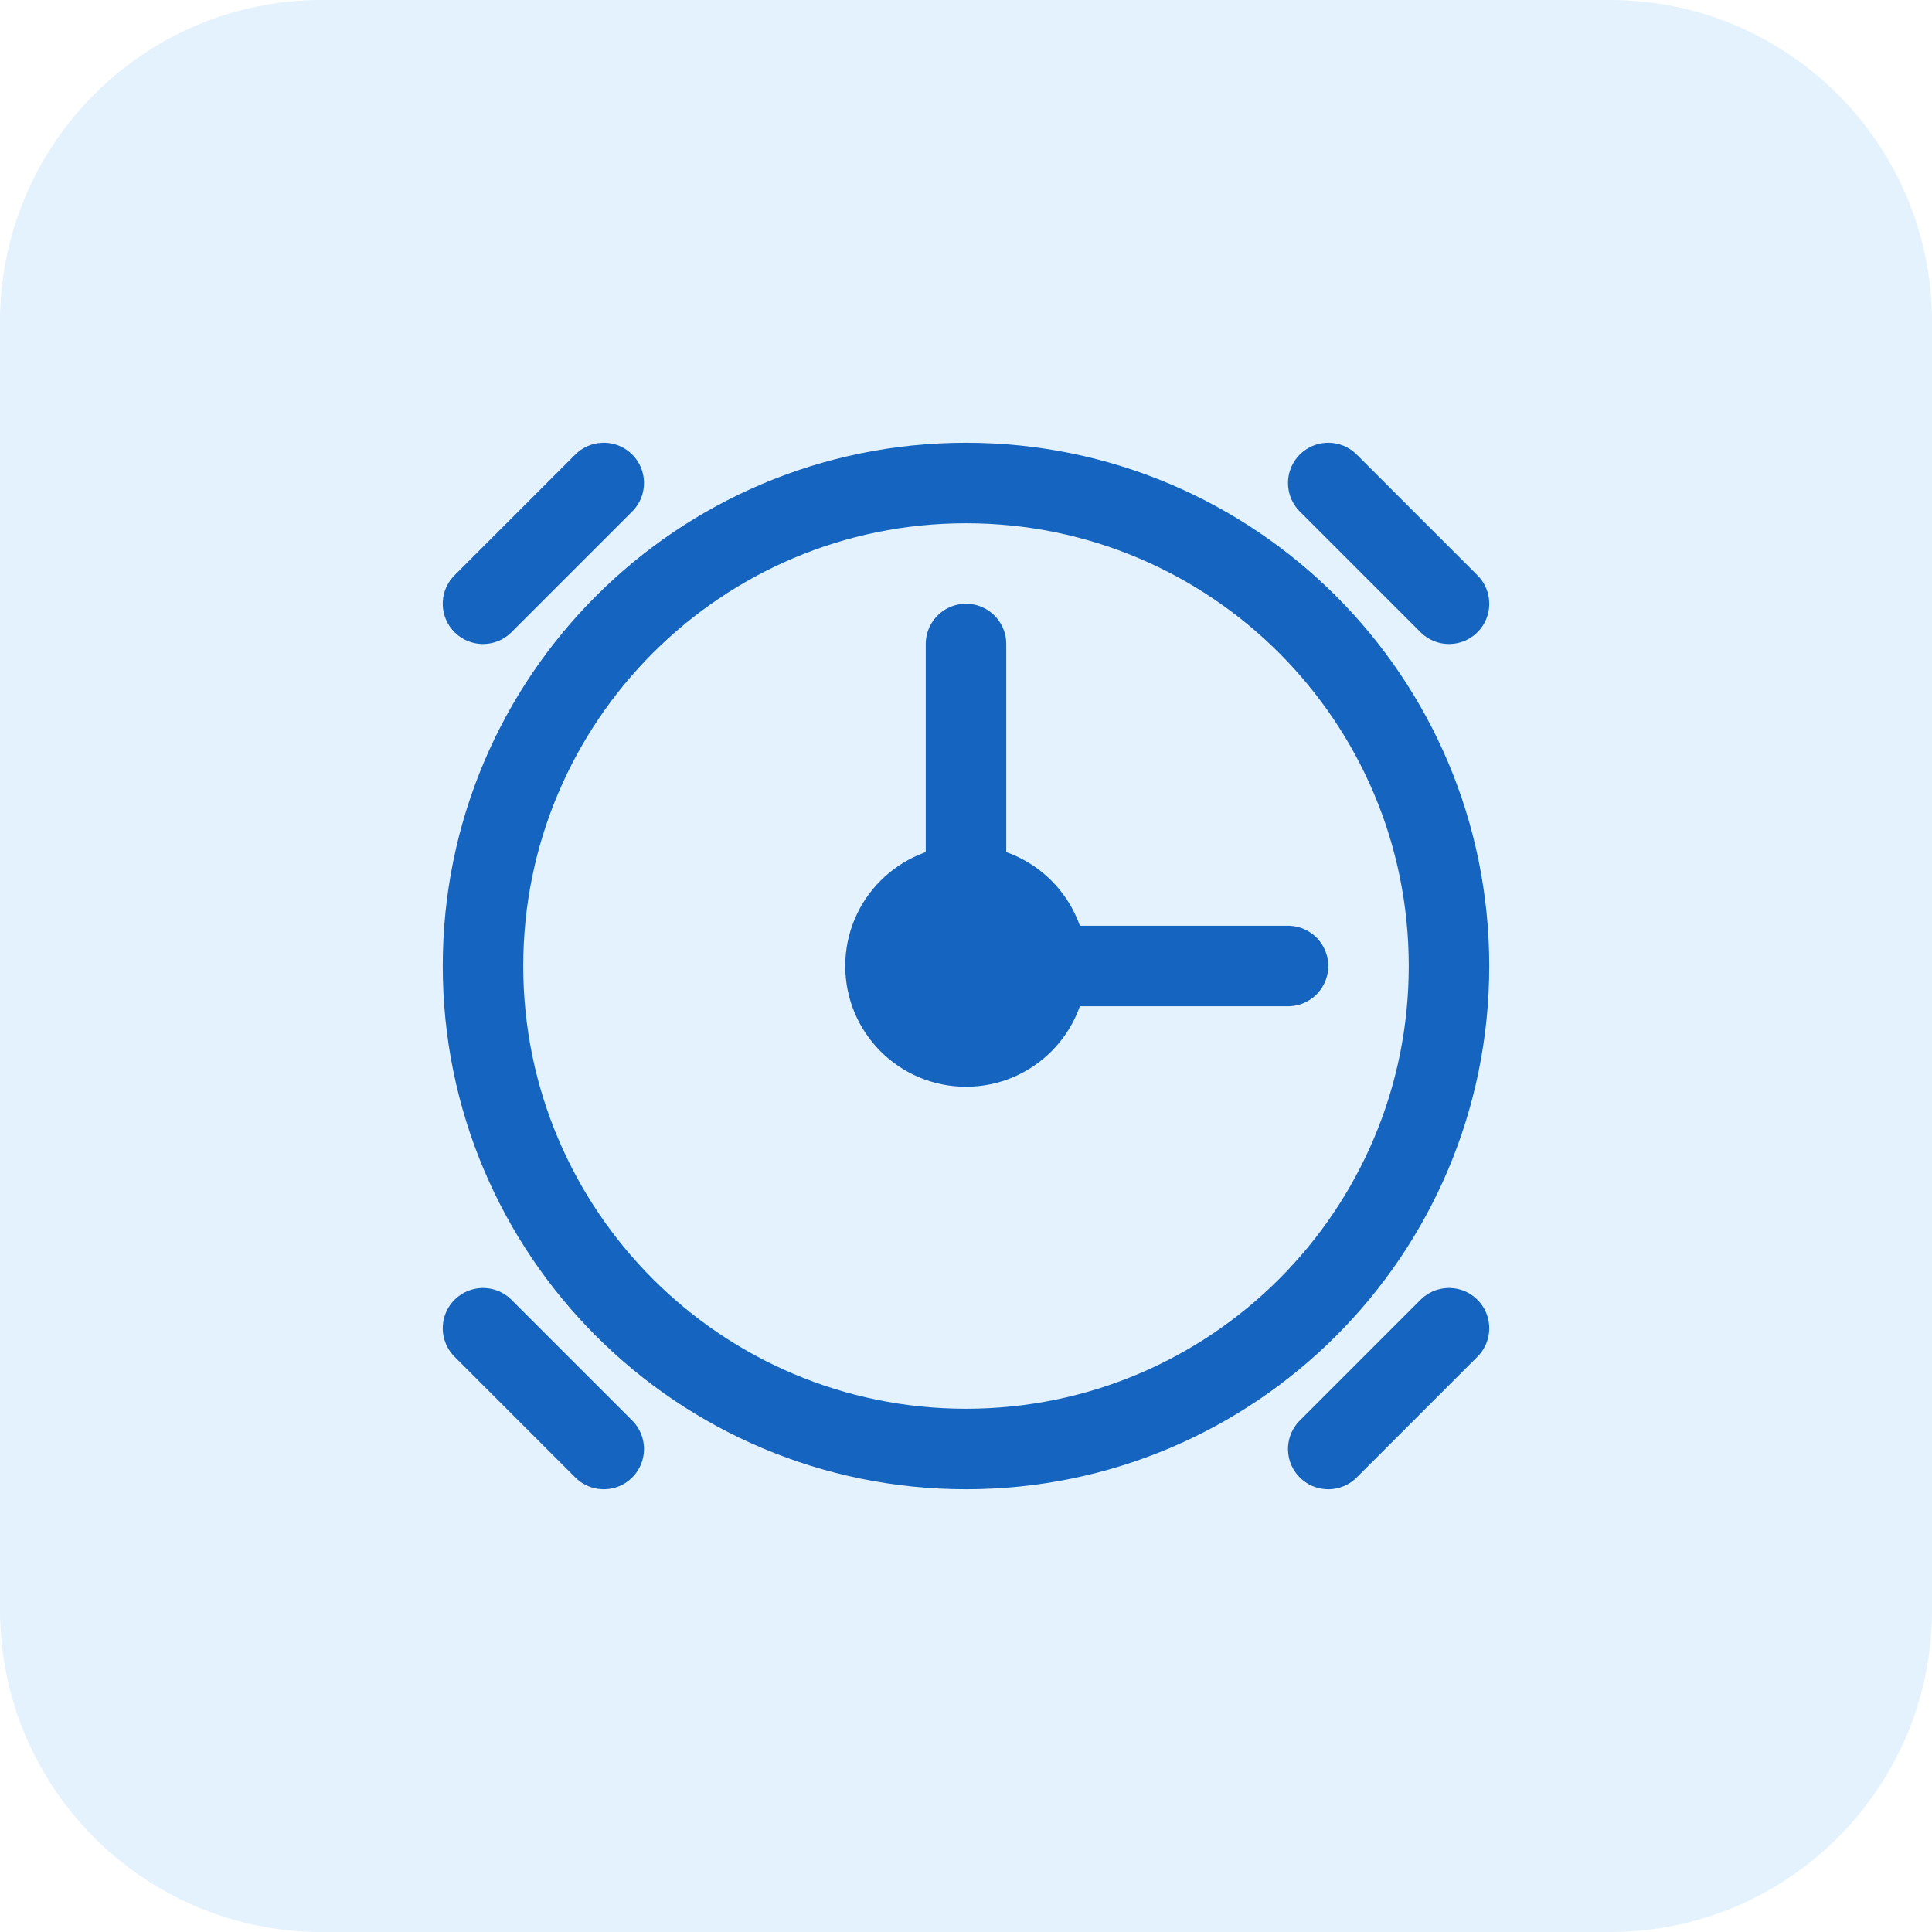
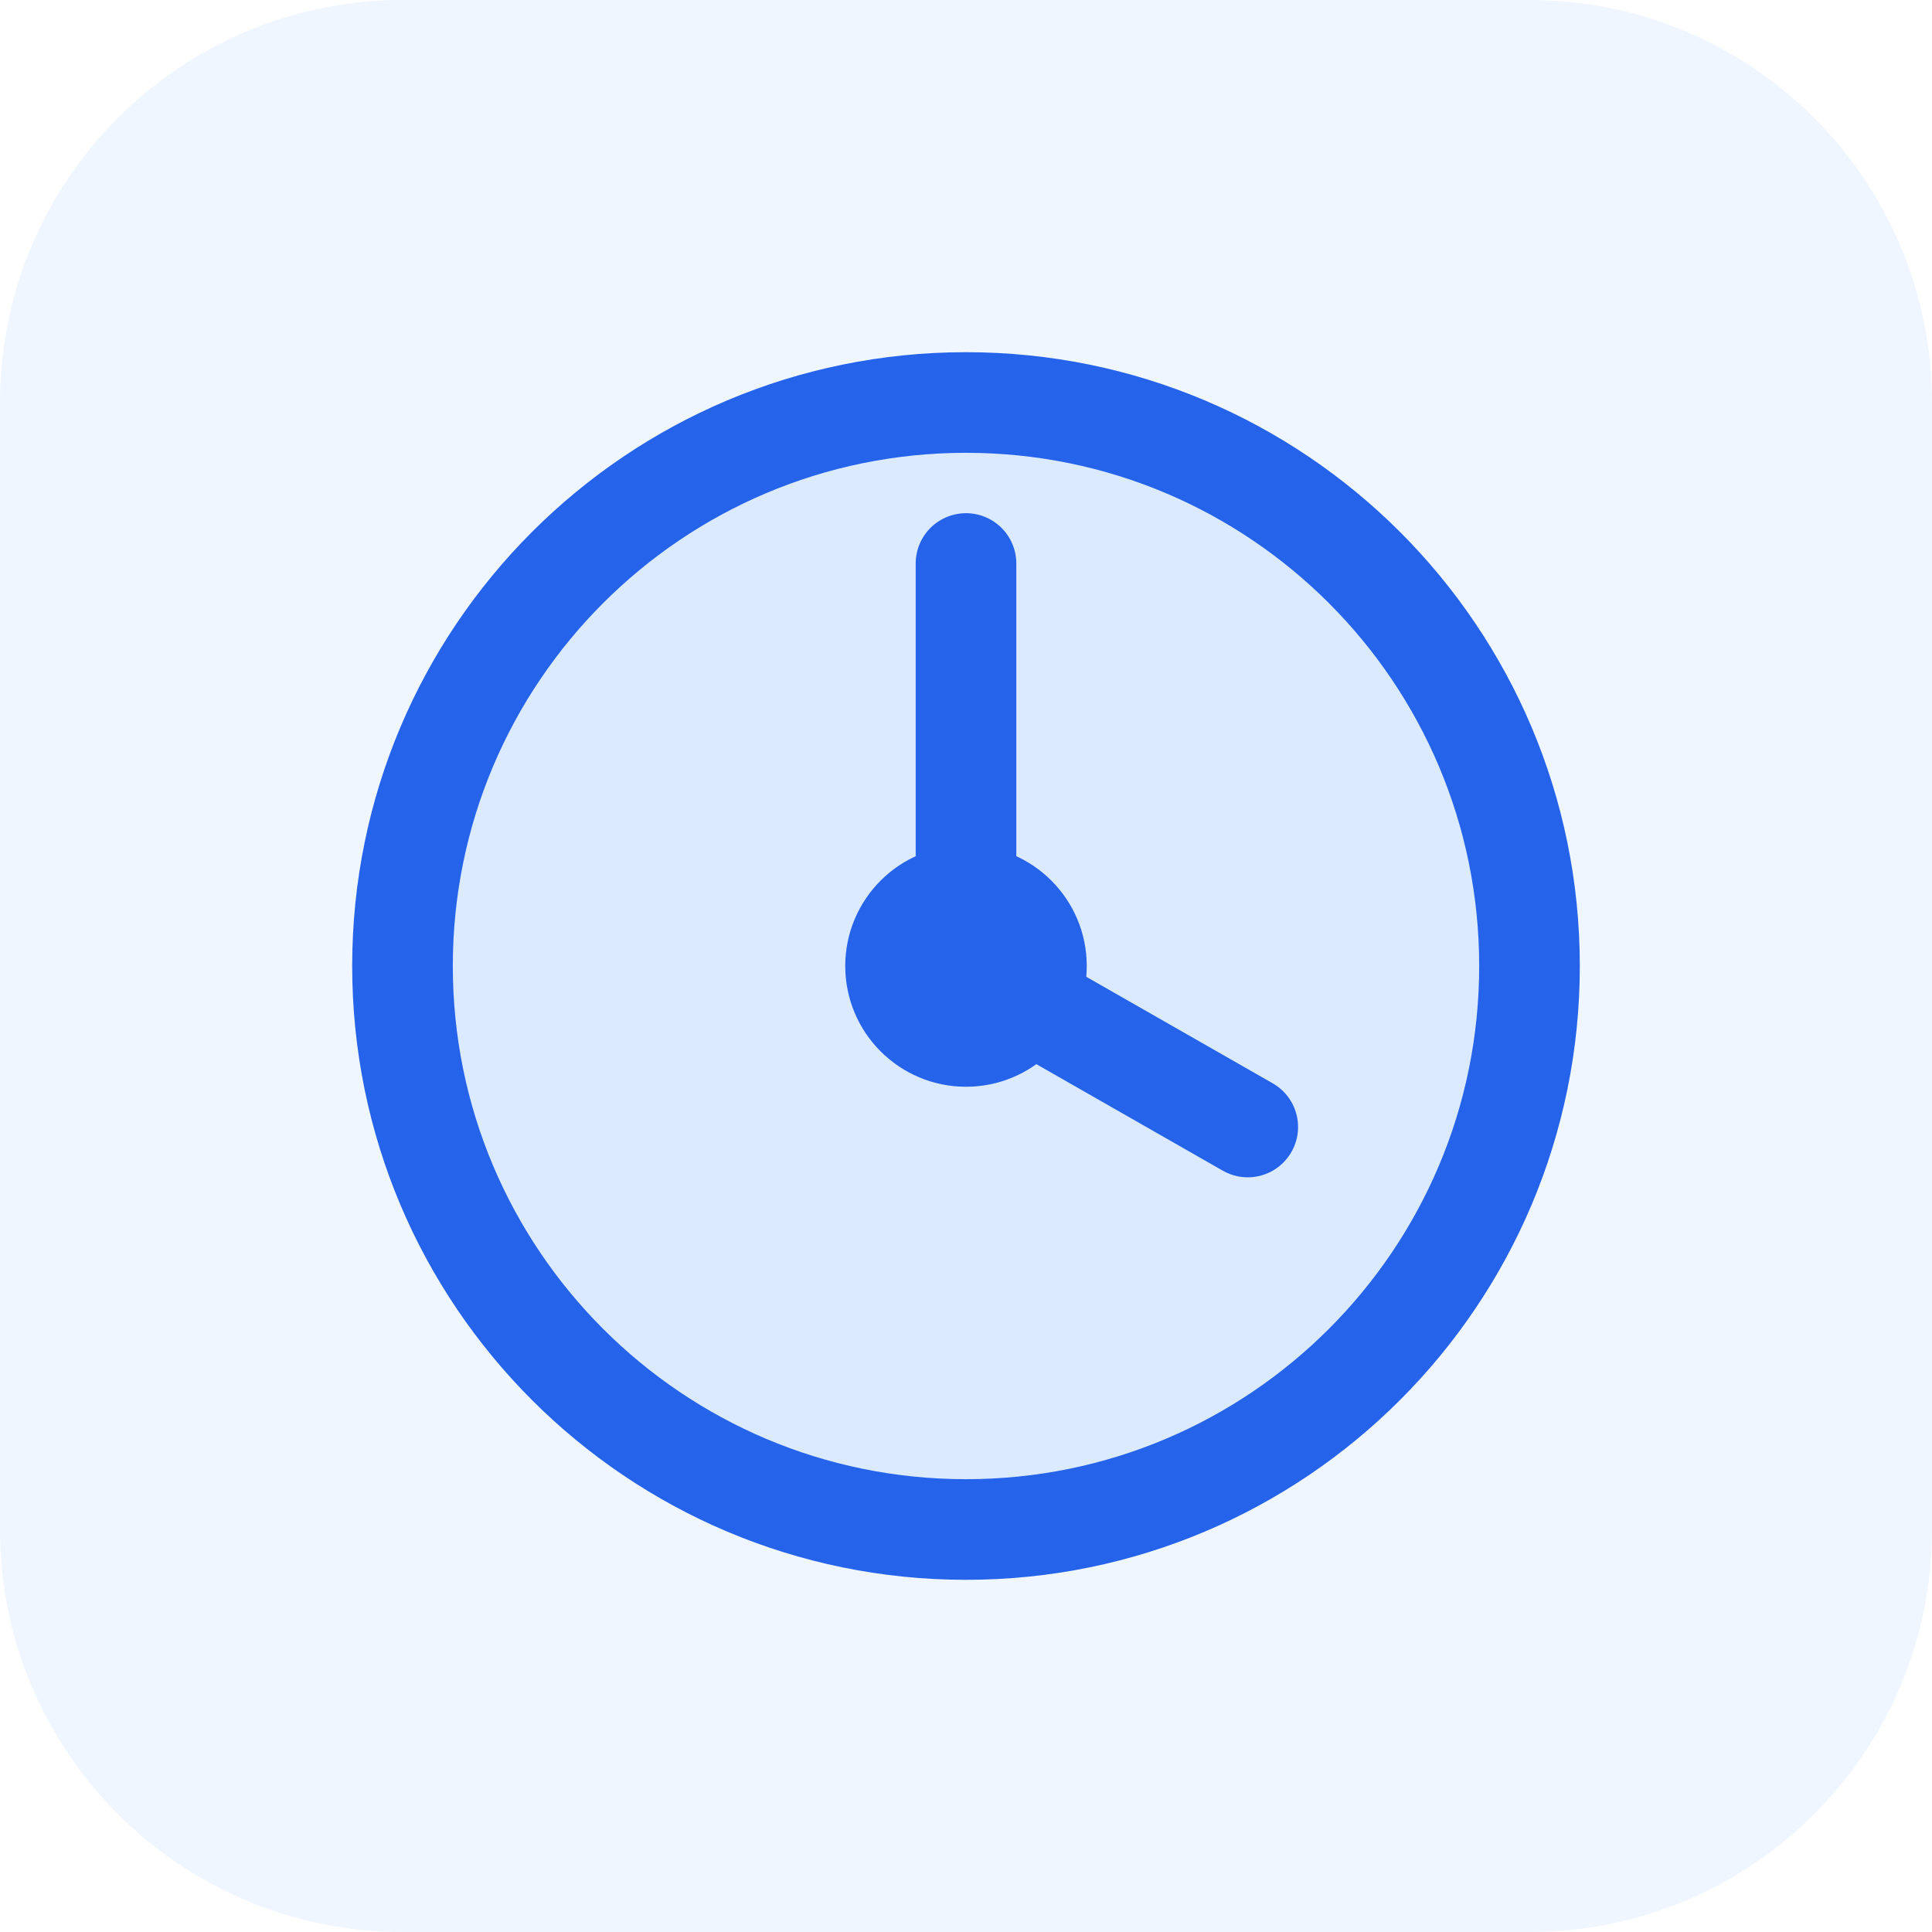
<svg xmlns="http://www.w3.org/2000/svg" viewBox="0 0 48 48" fill="none">
-   <rect width="48" height="48" rx="8" fill="#E3F2FD" />
-   <circle cx="24" cy="24" r="12" stroke="#1565C0" stroke-width="2" fill="none" />
-   <path d="M24 16V24H32" stroke="#1565C0" stroke-width="2" stroke-linecap="round" />
-   <circle cx="24" cy="24" r="3" fill="#1565C0" />
-   <path d="M15 12L12 15M33 12L36 15M15 36L12 33M33 36L36 33" stroke="#1565C0" stroke-width="2" stroke-linecap="round" />
+   <rect width="48" height="48" rx="10" fill="#EFF6FF" />
+   <circle cx="24" cy="24" r="14" fill="#DBEAFE" stroke="#2563EB" stroke-width="2.5" />
+   <path d="M24 14V24L31 28" stroke="#2563EB" stroke-width="2.5" stroke-linecap="round" stroke-linejoin="round" />
+   <circle cx="24" cy="24" r="3" fill="#2563EB" />
</svg>
